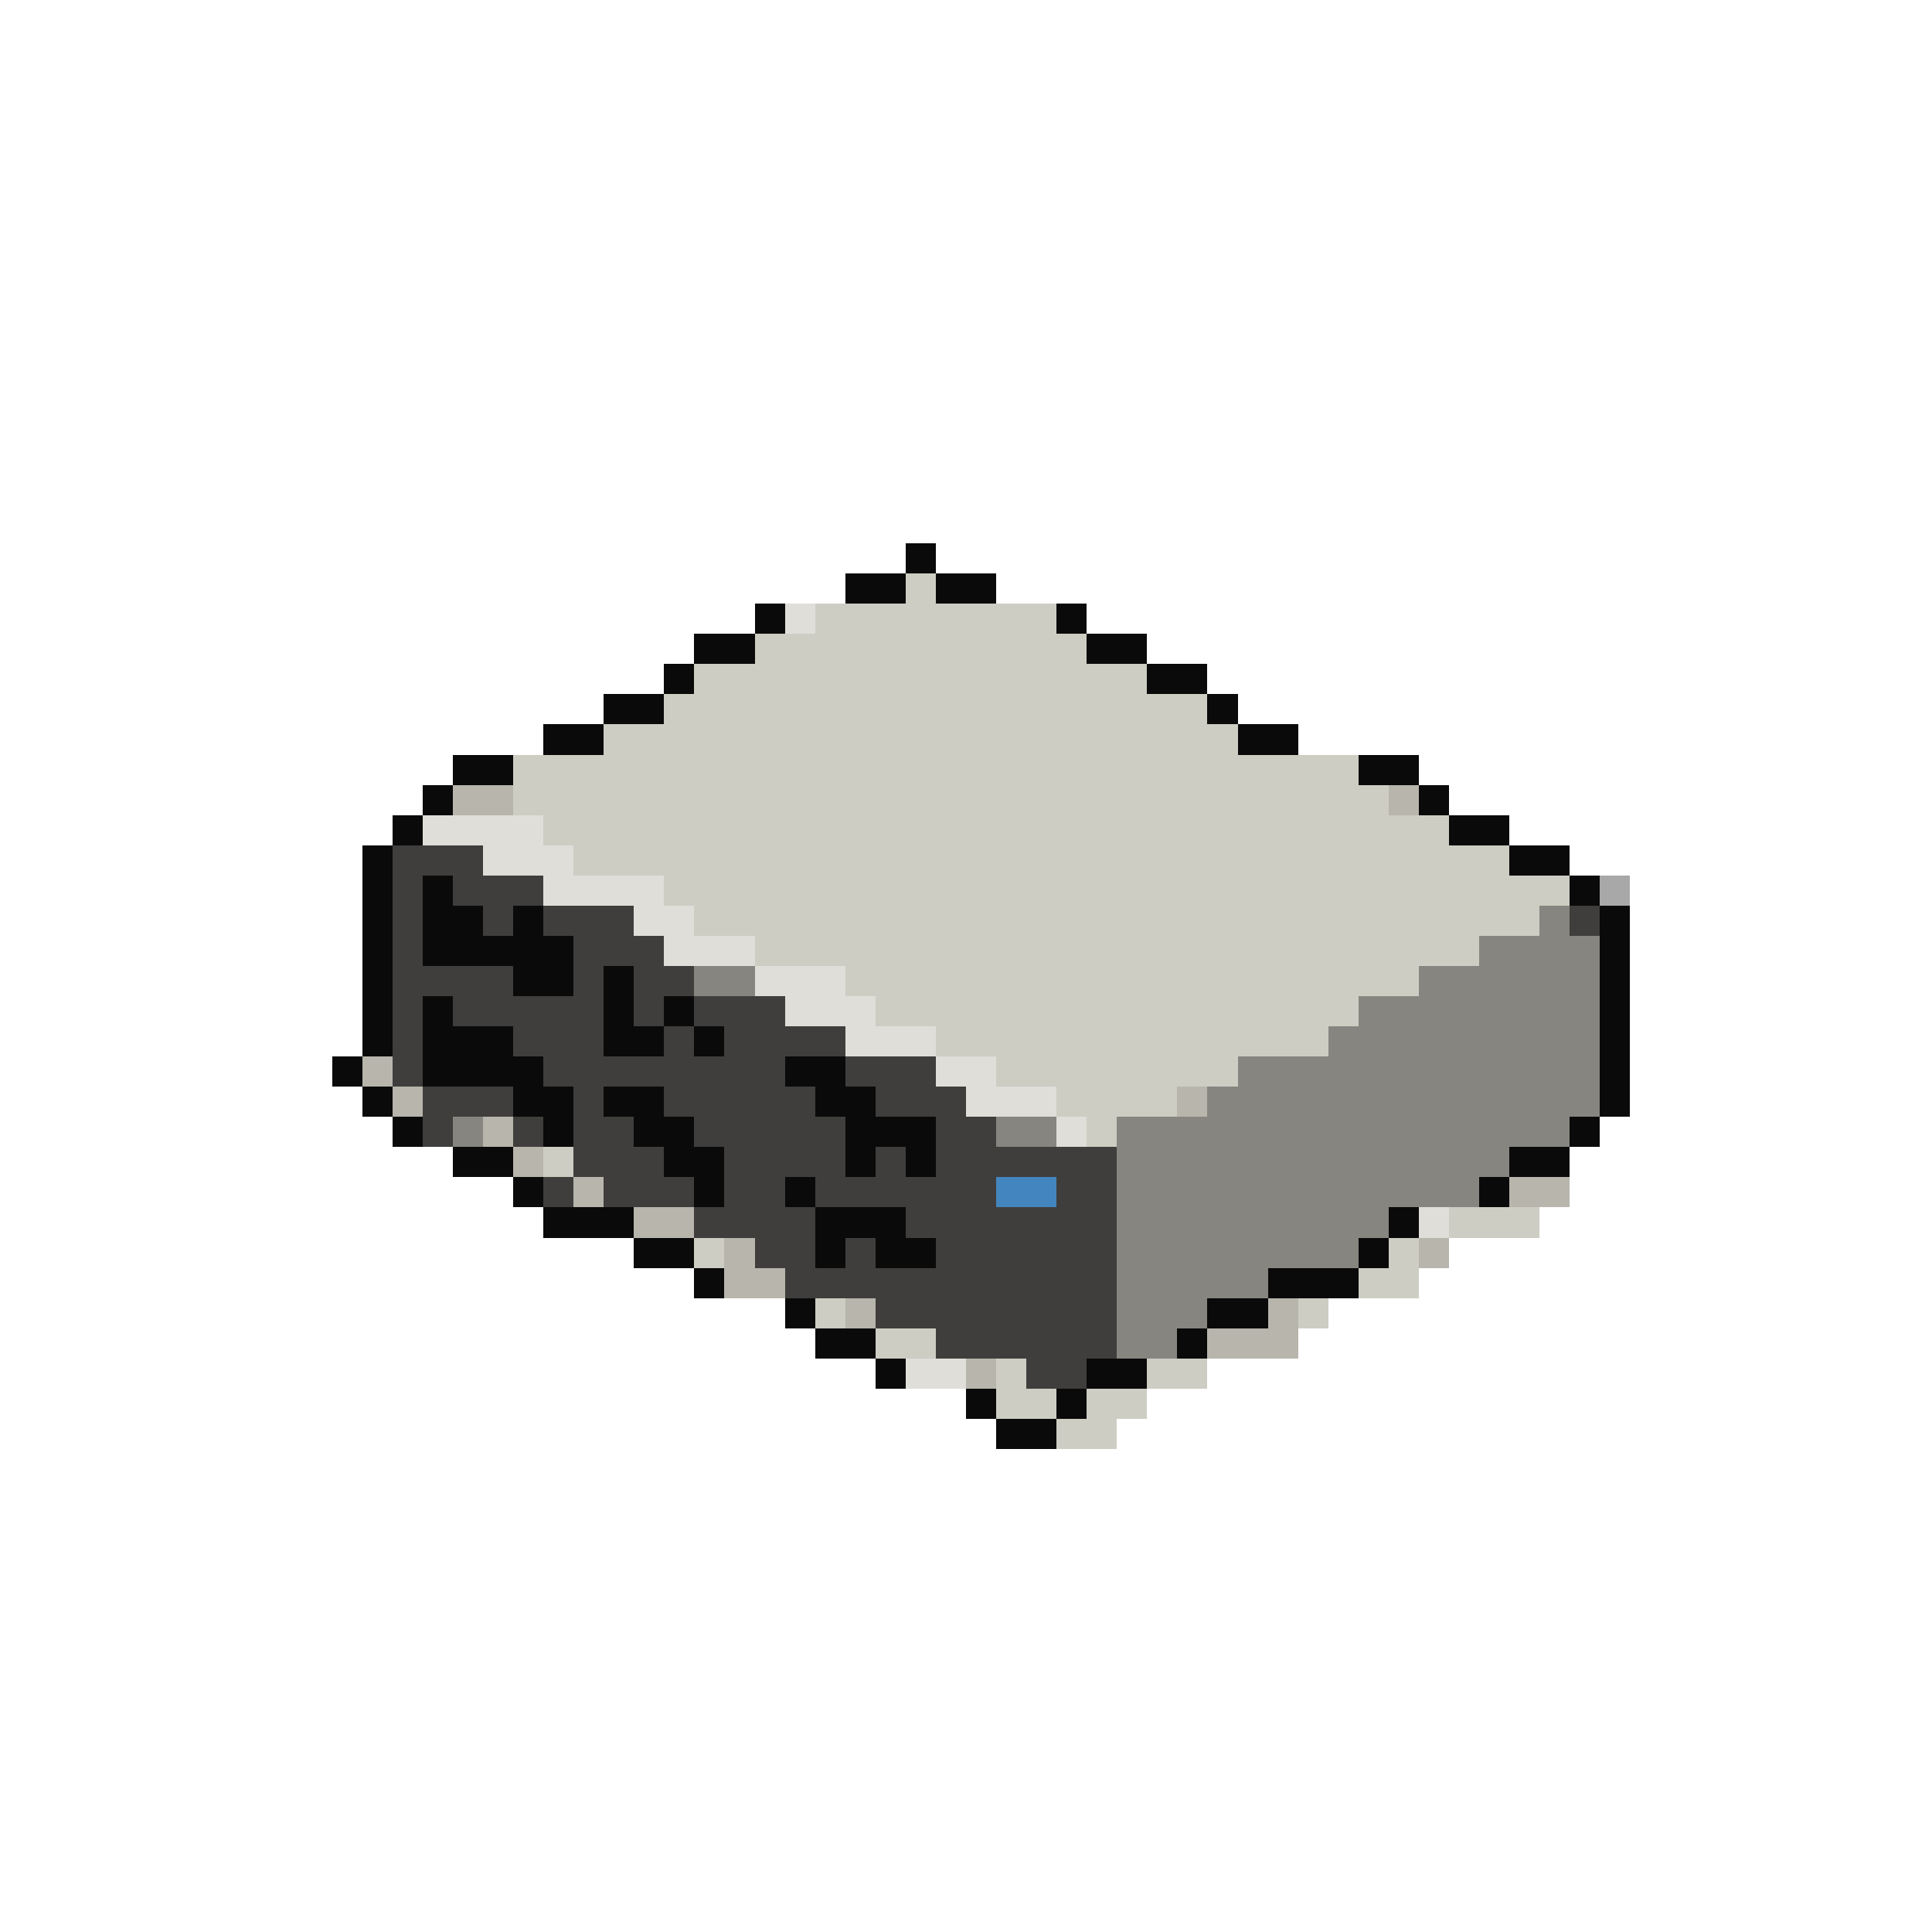
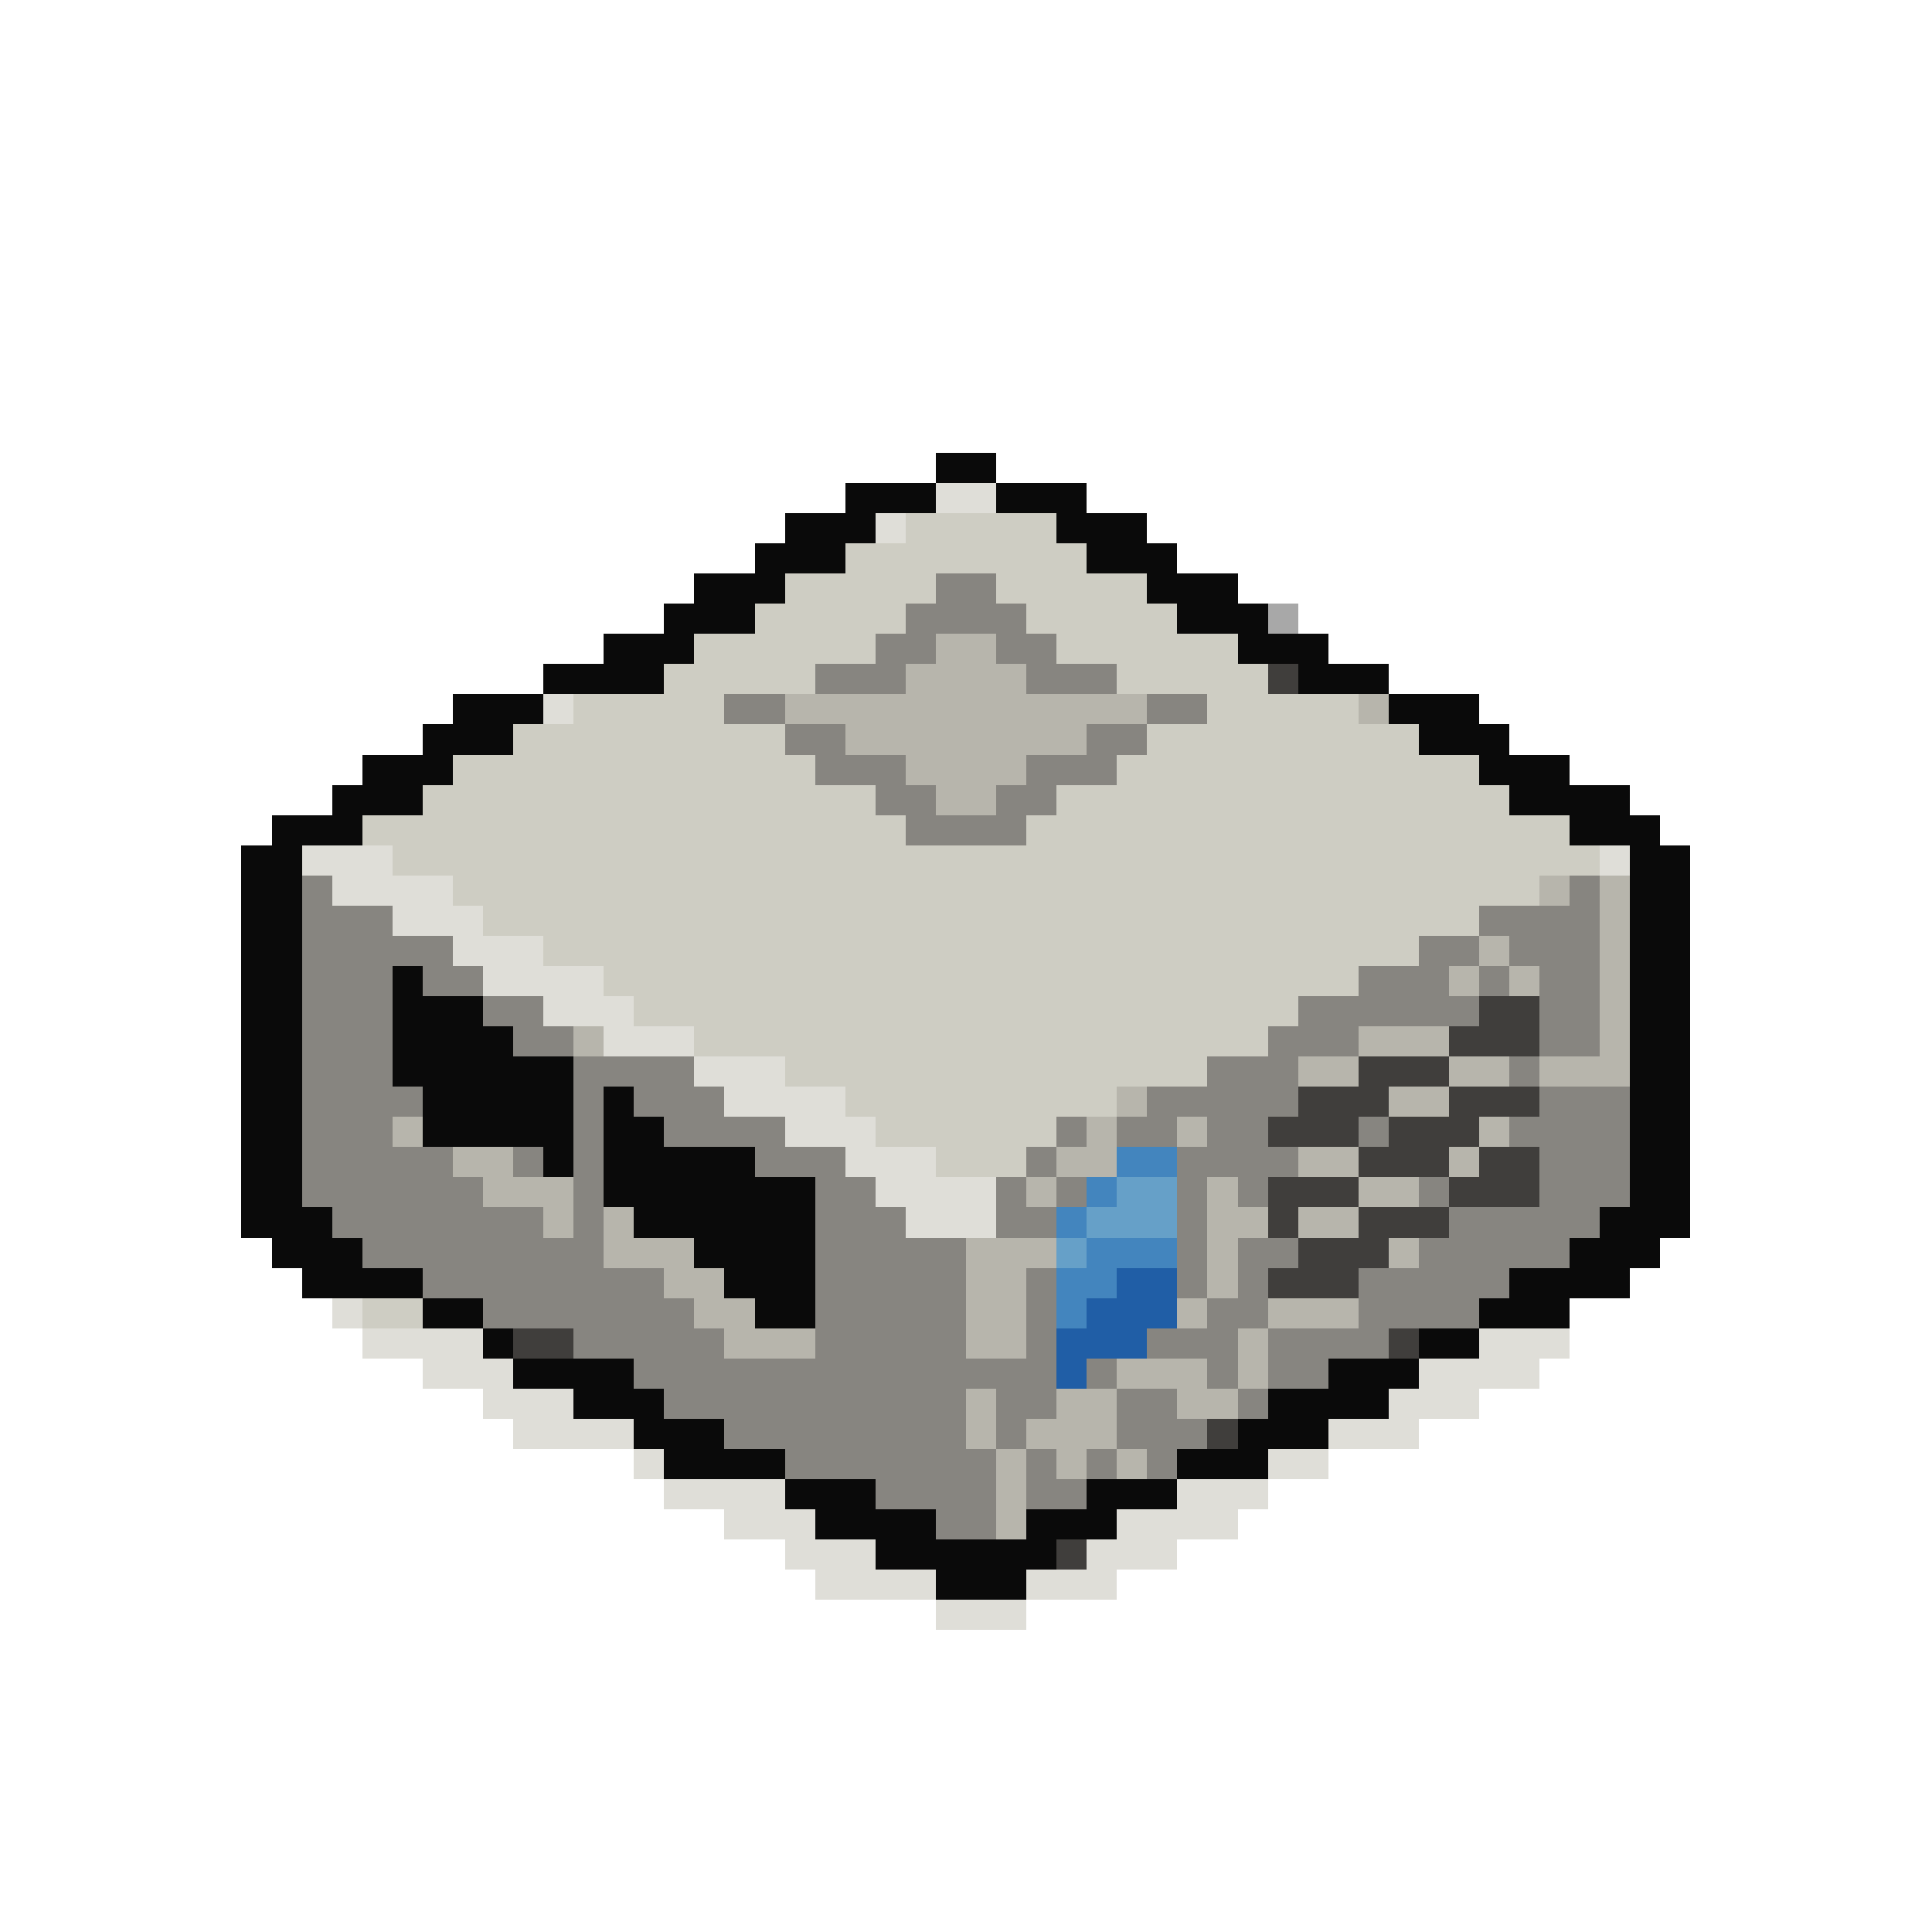
<svg xmlns="http://www.w3.org/2000/svg" viewBox="0 0 64 64" shape-rendering="crispEdges">
-   <path fill="#0a0a0a" d="M30 18h1v1h-1zM28 19h2v1h-2zM31 19h2v1h-2zM25 20h1v1h-1zM35 20h1v1h-1zM23 21h2v1h-2zM36 21h2v1h-2zM22 22h1v1h-1zM38 22h2v1h-2zM20 23h2v1h-2zM40 23h1v1h-1zM18 24h2v1h-2zM41 24h2v1h-2zM15 25h2v1h-2zM45 25h2v1h-2zM14 26h1v1h-1zM47 26h1v1h-1zM13 27h1v1h-1zM48 27h2v1h-2zM12 28h1v1h-1zM50 28h2v1h-2zM12 29h1v1h-1zM14 29h1v1h-1zM52 29h1v1h-1zM12 30h1v1h-1zM14 30h2v1h-2zM17 30h1v1h-1zM53 30h1v1h-1zM12 31h1v1h-1zM14 31h5v1h-5zM53 31h1v1h-1zM12 32h1v1h-1zM17 32h2v1h-2zM20 32h1v1h-1zM53 32h1v1h-1zM12 33h1v1h-1zM14 33h1v1h-1zM20 33h1v1h-1zM22 33h1v1h-1zM53 33h1v1h-1zM12 34h1v1h-1zM14 34h3v1h-3zM20 34h2v1h-2zM23 34h1v1h-1zM53 34h1v1h-1zM11 35h1v1h-1zM14 35h4v1h-4zM26 35h2v1h-2zM53 35h1v1h-1zM12 36h1v1h-1zM17 36h2v1h-2zM20 36h2v1h-2zM27 36h2v1h-2zM53 36h1v1h-1zM13 37h1v1h-1zM18 37h1v1h-1zM21 37h2v1h-2zM28 37h3v1h-3zM52 37h1v1h-1zM15 38h2v1h-2zM22 38h2v1h-2zM28 38h1v1h-1zM30 38h1v1h-1zM50 38h2v1h-2zM17 39h1v1h-1zM23 39h1v1h-1zM26 39h1v1h-1zM49 39h1v1h-1zM18 40h3v1h-3zM27 40h3v1h-3zM46 40h1v1h-1zM21 41h2v1h-2zM27 41h1v1h-1zM29 41h2v1h-2zM45 41h1v1h-1zM23 42h1v1h-1zM42 42h3v1h-3zM26 43h1v1h-1zM40 43h2v1h-2zM27 44h2v1h-2zM39 44h1v1h-1zM29 45h1v1h-1zM36 45h2v1h-2zM32 46h1v1h-1zM35 46h1v1h-1zM33 47h2v1h-2z" />
-   <path fill="#cecdc3" d="M30 19h1v1h-1zM27 20h8v1h-8zM25 21h11v1h-11zM23 22h15v1h-15zM22 23h18v1h-18zM20 24h21v1h-21zM17 25h28v1h-28zM17 26h29v1h-29zM18 27h30v1h-30zM19 28h31v1h-31zM22 29h30v1h-30zM23 30h28v1h-28zM25 31h24v1h-24zM28 32h19v1h-19zM29 33h16v1h-16zM31 34h13v1h-13zM33 35h8v1h-8zM35 36h4v1h-4zM36 37h1v1h-1zM18 38h1v1h-1zM48 40h3v1h-3zM23 41h1v1h-1zM46 41h1v1h-1zM45 42h2v1h-2zM27 43h1v1h-1zM43 43h1v1h-1zM29 44h2v1h-2zM33 45h1v1h-1zM38 45h2v1h-2zM33 46h2v1h-2zM36 46h2v1h-2zM35 47h2v1h-2z" />
-   <path fill="#dfded8" d="M26 20h1v1h-1zM14 27h4v1h-4zM16 28h3v1h-3zM18 29h4v1h-4zM21 30h2v1h-2zM22 31h3v1h-3zM25 32h3v1h-3zM26 33h3v1h-3zM28 34h3v1h-3zM31 35h2v1h-2zM32 36h3v1h-3zM35 37h1v1h-1zM47 40h1v1h-1zM30 45h2v1h-2z" />
-   <path fill="#b7b5ac" d="M15 26h2v1h-2zM46 26h1v1h-1zM12 35h1v1h-1zM13 36h1v1h-1zM39 36h1v1h-1zM16 37h1v1h-1zM17 38h1v1h-1zM19 39h1v1h-1zM50 39h2v1h-2zM21 40h2v1h-2zM24 41h1v1h-1zM47 41h1v1h-1zM24 42h2v1h-2zM28 43h1v1h-1zM42 43h1v1h-1zM40 44h3v1h-3zM32 45h1v1h-1z" />
-   <path fill="#403e3c" d="M13 28h3v1h-3zM13 29h1v1h-1zM15 29h3v1h-3zM13 30h1v1h-1zM16 30h1v1h-1zM18 30h3v1h-3zM52 30h1v1h-1zM13 31h1v1h-1zM19 31h3v1h-3zM13 32h4v1h-4zM19 32h1v1h-1zM21 32h2v1h-2zM13 33h1v1h-1zM15 33h5v1h-5zM21 33h1v1h-1zM23 33h3v1h-3zM13 34h1v1h-1zM17 34h3v1h-3zM22 34h1v1h-1zM24 34h4v1h-4zM13 35h1v1h-1zM18 35h8v1h-8zM28 35h3v1h-3zM14 36h3v1h-3zM19 36h1v1h-1zM22 36h5v1h-5zM29 36h3v1h-3zM14 37h1v1h-1zM17 37h1v1h-1zM19 37h2v1h-2zM23 37h5v1h-5zM31 37h2v1h-2zM19 38h3v1h-3zM24 38h4v1h-4zM29 38h1v1h-1zM31 38h6v1h-6zM18 39h1v1h-1zM20 39h3v1h-3zM24 39h2v1h-2zM27 39h6v1h-6zM35 39h2v1h-2zM23 40h4v1h-4zM30 40h7v1h-7zM25 41h2v1h-2zM28 41h1v1h-1zM31 41h6v1h-6zM26 42h11v1h-11zM29 43h8v1h-8zM31 44h6v1h-6zM34 45h2v1h-2z" />
-   <path fill="#0a0a0a" fill-opacity="0.353" d="M53 29h1v1h-1z" />
-   <path fill="#878580" d="M51 30h1v1h-1zM49 31h4v1h-4zM23 32h2v1h-2zM47 32h6v1h-6zM45 33h8v1h-8zM44 34h9v1h-9zM41 35h12v1h-12zM40 36h13v1h-13zM15 37h1v1h-1zM33 37h2v1h-2zM37 37h15v1h-15zM37 38h13v1h-13zM37 39h12v1h-12zM37 40h9v1h-9zM37 41h8v1h-8zM37 42h5v1h-5zM37 43h3v1h-3zM37 44h2v1h-2z" />
-   <path fill="#4385be" d="M33 39h2v1h-2z" />
+   <path fill="#0a0a0a" d="M31 15h2v1h-2zM28 16h3v1h-3zM33 16h3v1h-3zM26 17h3v1h-3zM35 17h3v1h-3zM25 18h3v1h-3zM36 18h3v1h-3zM23 19h3v1h-3zM38 19h3v1h-3zM22 20h3v1h-3zM39 20h3v1h-3zM20 21h3v1h-3zM41 21h3v1h-3zM18 22h4v1h-4zM43 22h3v1h-3zM15 23h3v1h-3zM46 23h3v1h-3zM14 24h3v1h-3zM47 24h3v1h-3zM12 25h3v1h-3zM49 25h3v1h-3zM11 26h3v1h-3zM50 26h4v1h-4zM9 27h3v1h-3zM52 27h3v1h-3zM8 28h2v1h-2zM54 28h2v1h-2zM8 29h2v1h-2zM54 29h2v1h-2zM8 30h2v1h-2zM54 30h2v1h-2zM8 31h2v1h-2zM54 31h2v1h-2zM8 32h2v1h-2zM13 32h1v1h-1zM54 32h2v1h-2zM8 33h2v1h-2zM13 33h3v1h-3zM54 33h2v1h-2zM8 34h2v1h-2zM13 34h4v1h-4zM54 34h2v1h-2zM8 35h2v1h-2zM13 35h6v1h-6zM54 35h2v1h-2zM8 36h2v1h-2zM14 36h5v1h-5zM20 36h1v1h-1zM54 36h2v1h-2zM8 37h2v1h-2zM14 37h5v1h-5zM20 37h2v1h-2zM54 37h2v1h-2zM8 38h2v1h-2zM18 38h1v1h-1zM20 38h5v1h-5zM54 38h2v1h-2zM8 39h2v1h-2zM20 39h7v1h-7zM54 39h2v1h-2zM8 40h3v1h-3zM21 40h6v1h-6zM53 40h3v1h-3zM9 41h3v1h-3zM23 41h4v1h-4zM52 41h3v1h-3zM10 42h4v1h-4zM24 42h3v1h-3zM50 42h4v1h-4zM14 43h2v1h-2zM25 43h2v1h-2zM49 43h3v1h-3zM16 44h1v1h-1zM47 44h2v1h-2zM17 45h4v1h-4zM44 45h3v1h-3zM19 46h3v1h-3zM42 46h4v1h-4zM21 47h3v1h-3zM41 47h3v1h-3zM22 48h4v1h-4zM39 48h3v1h-3zM26 49h3v1h-3zM36 49h3v1h-3zM27 50h4v1h-4zM34 50h3v1h-3zM29 51h6v1h-6zM31 52h3v1h-3z" />
+   <path fill="#dfded8" d="M31 16h2v1h-2zM29 17h1v1h-1zM18 23h1v1h-1zM10 28h3v1h-3zM53 28h1v1h-1zM11 29h4v1h-4zM13 30h3v1h-3zM15 31h3v1h-3zM16 32h4v1h-4zM18 33h3v1h-3zM20 34h3v1h-3zM23 35h3v1h-3zM24 36h4v1h-4zM26 37h3v1h-3zM28 38h3v1h-3zM29 39h4v1h-4zM30 40h3v1h-3zM11 43h1v1h-1zM12 44h4v1h-4zM49 44h3v1h-3zM14 45h3v1h-3zM47 45h4v1h-4zM16 46h3v1h-3zM46 46h3v1h-3zM17 47h4v1h-4zM44 47h3v1h-3zM21 48h1v1h-1zM42 48h2v1h-2zM22 49h4v1h-4zM39 49h3v1h-3zM24 50h3v1h-3zM37 50h4v1h-4zM26 51h3v1h-3zM36 51h3v1h-3zM27 52h4v1h-4zM34 52h3v1h-3zM31 53h3v1h-3z" />
+   <path fill="#cecdc3" d="M30 17h5v1h-5zM28 18h8v1h-8zM26 19h5v1h-5zM33 19h5v1h-5zM25 20h5v1h-5zM34 20h5v1h-5zM23 21h6v1h-6zM35 21h6v1h-6zM22 22h5v1h-5zM37 22h5v1h-5zM19 23h5v1h-5zM40 23h5v1h-5zM17 24h9v1h-9zM38 24h9v1h-9zM15 25h12v1h-12zM37 25h12v1h-12zM14 26h15v1h-15zM35 26h15v1h-15zM12 27h18v1h-18zM34 27h18v1h-18zM13 28h40v1h-40zM15 29h36v1h-36zM16 30h33v1h-33zM18 31h29v1h-29zM20 32h25v1h-25zM21 33h22v1h-22zM23 34h19v1h-19zM26 35h14v1h-14zM28 36h9v1h-9zM29 37h6v1h-6zM31 38h3v1h-3zM12 43h2v1h-2z" />
+   <path fill="#878580" d="M31 19h2v1h-2zM30 20h4v1h-4zM29 21h2v1h-2zM33 21h2v1h-2zM27 22h3v1h-3zM34 22h3v1h-3zM24 23h2v1h-2zM38 23h2v1h-2zM26 24h2v1h-2zM36 24h2v1h-2zM27 25h3v1h-3zM34 25h3v1h-3zM29 26h2v1h-2zM33 26h2v1h-2zM30 27h4v1h-4zM10 29h1v1h-1zM52 29h1v1h-1zM10 30h3v1h-3zM49 30h4v1h-4zM10 31h5v1h-5zM47 31h2v1h-2zM50 31h3v1h-3zM10 32h3v1h-3zM14 32h2v1h-2zM45 32h3v1h-3zM49 32h1v1h-1zM51 32h2v1h-2zM10 33h3v1h-3zM16 33h2v1h-2zM43 33h6v1h-6zM51 33h2v1h-2zM10 34h3v1h-3zM17 34h2v1h-2zM42 34h3v1h-3zM51 34h2v1h-2zM10 35h3v1h-3zM19 35h4v1h-4zM40 35h3v1h-3zM50 35h1v1h-1zM10 36h4v1h-4zM19 36h1v1h-1zM21 36h3v1h-3zM38 36h5v1h-5zM51 36h3v1h-3zM10 37h3v1h-3zM19 37h1v1h-1zM22 37h4v1h-4zM35 37h1v1h-1zM37 37h2v1h-2zM40 37h2v1h-2zM45 37h1v1h-1zM50 37h4v1h-4zM10 38h5v1h-5zM17 38h1v1h-1zM19 38h1v1h-1zM25 38h3v1h-3zM34 38h1v1h-1zM39 38h4v1h-4zM51 38h3v1h-3zM10 39h6v1h-6zM19 39h1v1h-1zM27 39h2v1h-2zM33 39h1v1h-1zM35 39h1v1h-1zM39 39h1v1h-1zM41 39h1v1h-1zM47 39h1v1h-1zM51 39h3v1h-3zM11 40h7v1h-7zM19 40h1v1h-1zM27 40h3v1h-3zM33 40h2v1h-2zM39 40h1v1h-1zM48 40h5v1h-5zM12 41h8v1h-8zM27 41h5v1h-5zM39 41h1v1h-1zM41 41h2v1h-2zM47 41h5v1h-5zM14 42h8v1h-8zM27 42h5v1h-5zM34 42h1v1h-1zM39 42h1v1h-1zM41 42h1v1h-1zM45 42h5v1h-5zM16 43h7v1h-7zM27 43h5v1h-5zM34 43h1v1h-1zM40 43h2v1h-2zM45 43h4v1h-4zM19 44h5v1h-5zM27 44h5v1h-5zM34 44h1v1h-1zM38 44h3v1h-3zM42 44h4v1h-4zM21 45h14v1h-14zM36 45h1v1h-1zM40 45h1v1h-1zM42 45h2v1h-2zM22 46h10v1h-10zM33 46h2v1h-2zM37 46h2v1h-2zM41 46h1v1h-1zM24 47h8v1h-8zM33 47h1v1h-1zM37 47h3v1h-3zM26 48h7v1h-7zM34 48h1v1h-1zM36 48h1v1h-1zM38 48h1v1h-1zM29 49h4v1h-4zM34 49h2v1h-2zM31 50h2v1h-2z" />
+   <path fill="#0a0a0a" fill-opacity="0.353" d="M42 20h1v1h-1z" />
+   <path fill="#b7b5ac" d="M31 21h2v1h-2zM30 22h4v1h-4zM26 23h12v1h-12zM45 23h1v1h-1zM28 24h8v1h-8zM30 25h4v1h-4zM31 26h2v1h-2zM51 29h1v1h-1zM53 29h1v1h-1zM53 30h1v1h-1zM49 31h1v1h-1zM53 31h1v1h-1zM48 32h1v1h-1zM50 32h1v1h-1zM53 32h1v1h-1zM53 33h1v1h-1zM19 34h1v1h-1zM45 34h3v1h-3zM53 34h1v1h-1zM43 35h2v1h-2zM48 35h2v1h-2zM51 35h3v1h-3zM37 36h1v1h-1zM46 36h2v1h-2zM13 37h1v1h-1zM36 37h1v1h-1zM39 37h1v1h-1zM49 37h1v1h-1zM15 38h2v1h-2zM35 38h2v1h-2zM43 38h2v1h-2zM48 38h1v1h-1zM16 39h3v1h-3zM34 39h1v1h-1zM40 39h1v1h-1zM45 39h2v1h-2zM18 40h1v1h-1zM20 40h1v1h-1zM40 40h2v1h-2zM43 40h2v1h-2zM20 41h3v1h-3zM32 41h3v1h-3zM40 41h1v1h-1zM46 41h1v1h-1zM22 42h2v1h-2zM32 42h2v1h-2zM40 42h1v1h-1zM23 43h2v1h-2zM32 43h2v1h-2zM39 43h1v1h-1zM42 43h3v1h-3zM24 44h3v1h-3zM32 44h2v1h-2zM41 44h1v1h-1zM37 45h3v1h-3zM41 45h1v1h-1zM32 46h1v1h-1zM35 46h2v1h-2zM39 46h2v1h-2zM32 47h1v1h-1zM34 47h3v1h-3zM33 48h1v1h-1zM35 48h1v1h-1zM37 48h1v1h-1zM33 49h1v1h-1zM33 50h1v1h-1z" />
+   <path fill="#403e3c" d="M42 22h1v1h-1zM49 33h2v1h-2zM48 34h3v1h-3zM45 35h3v1h-3zM43 36h3v1h-3zM48 36h3v1h-3zM42 37h3v1h-3zM46 37h3v1h-3zM45 38h3v1h-3zM49 38h2v1h-2zM42 39h3v1h-3zM48 39h3v1h-3zM42 40h1v1h-1zM45 40h3v1h-3zM43 41h3v1h-3zM42 42h3v1h-3zM17 44h2v1h-2zM46 44h1v1h-1zM40 47h1v1h-1zM35 51h1v1h-1z" />
+   <path fill="#4385be" d="M37 38h2v1h-2zM36 39h1v1h-1zM35 40h1v1h-1zM36 41h3v1h-3zM35 42h2v1h-2zM35 43h1v1h-1z" />
+   <path fill="#66a0c8" d="M37 39h2v1h-2zM36 40h3v1h-3zM35 41h1v1h-1z" />
+   <path fill="#205ea6" d="M37 42h2v1h-2zM36 43h3v1h-3zM35 44h3v1h-3zM35 45h1v1h-1z" />
</svg>
